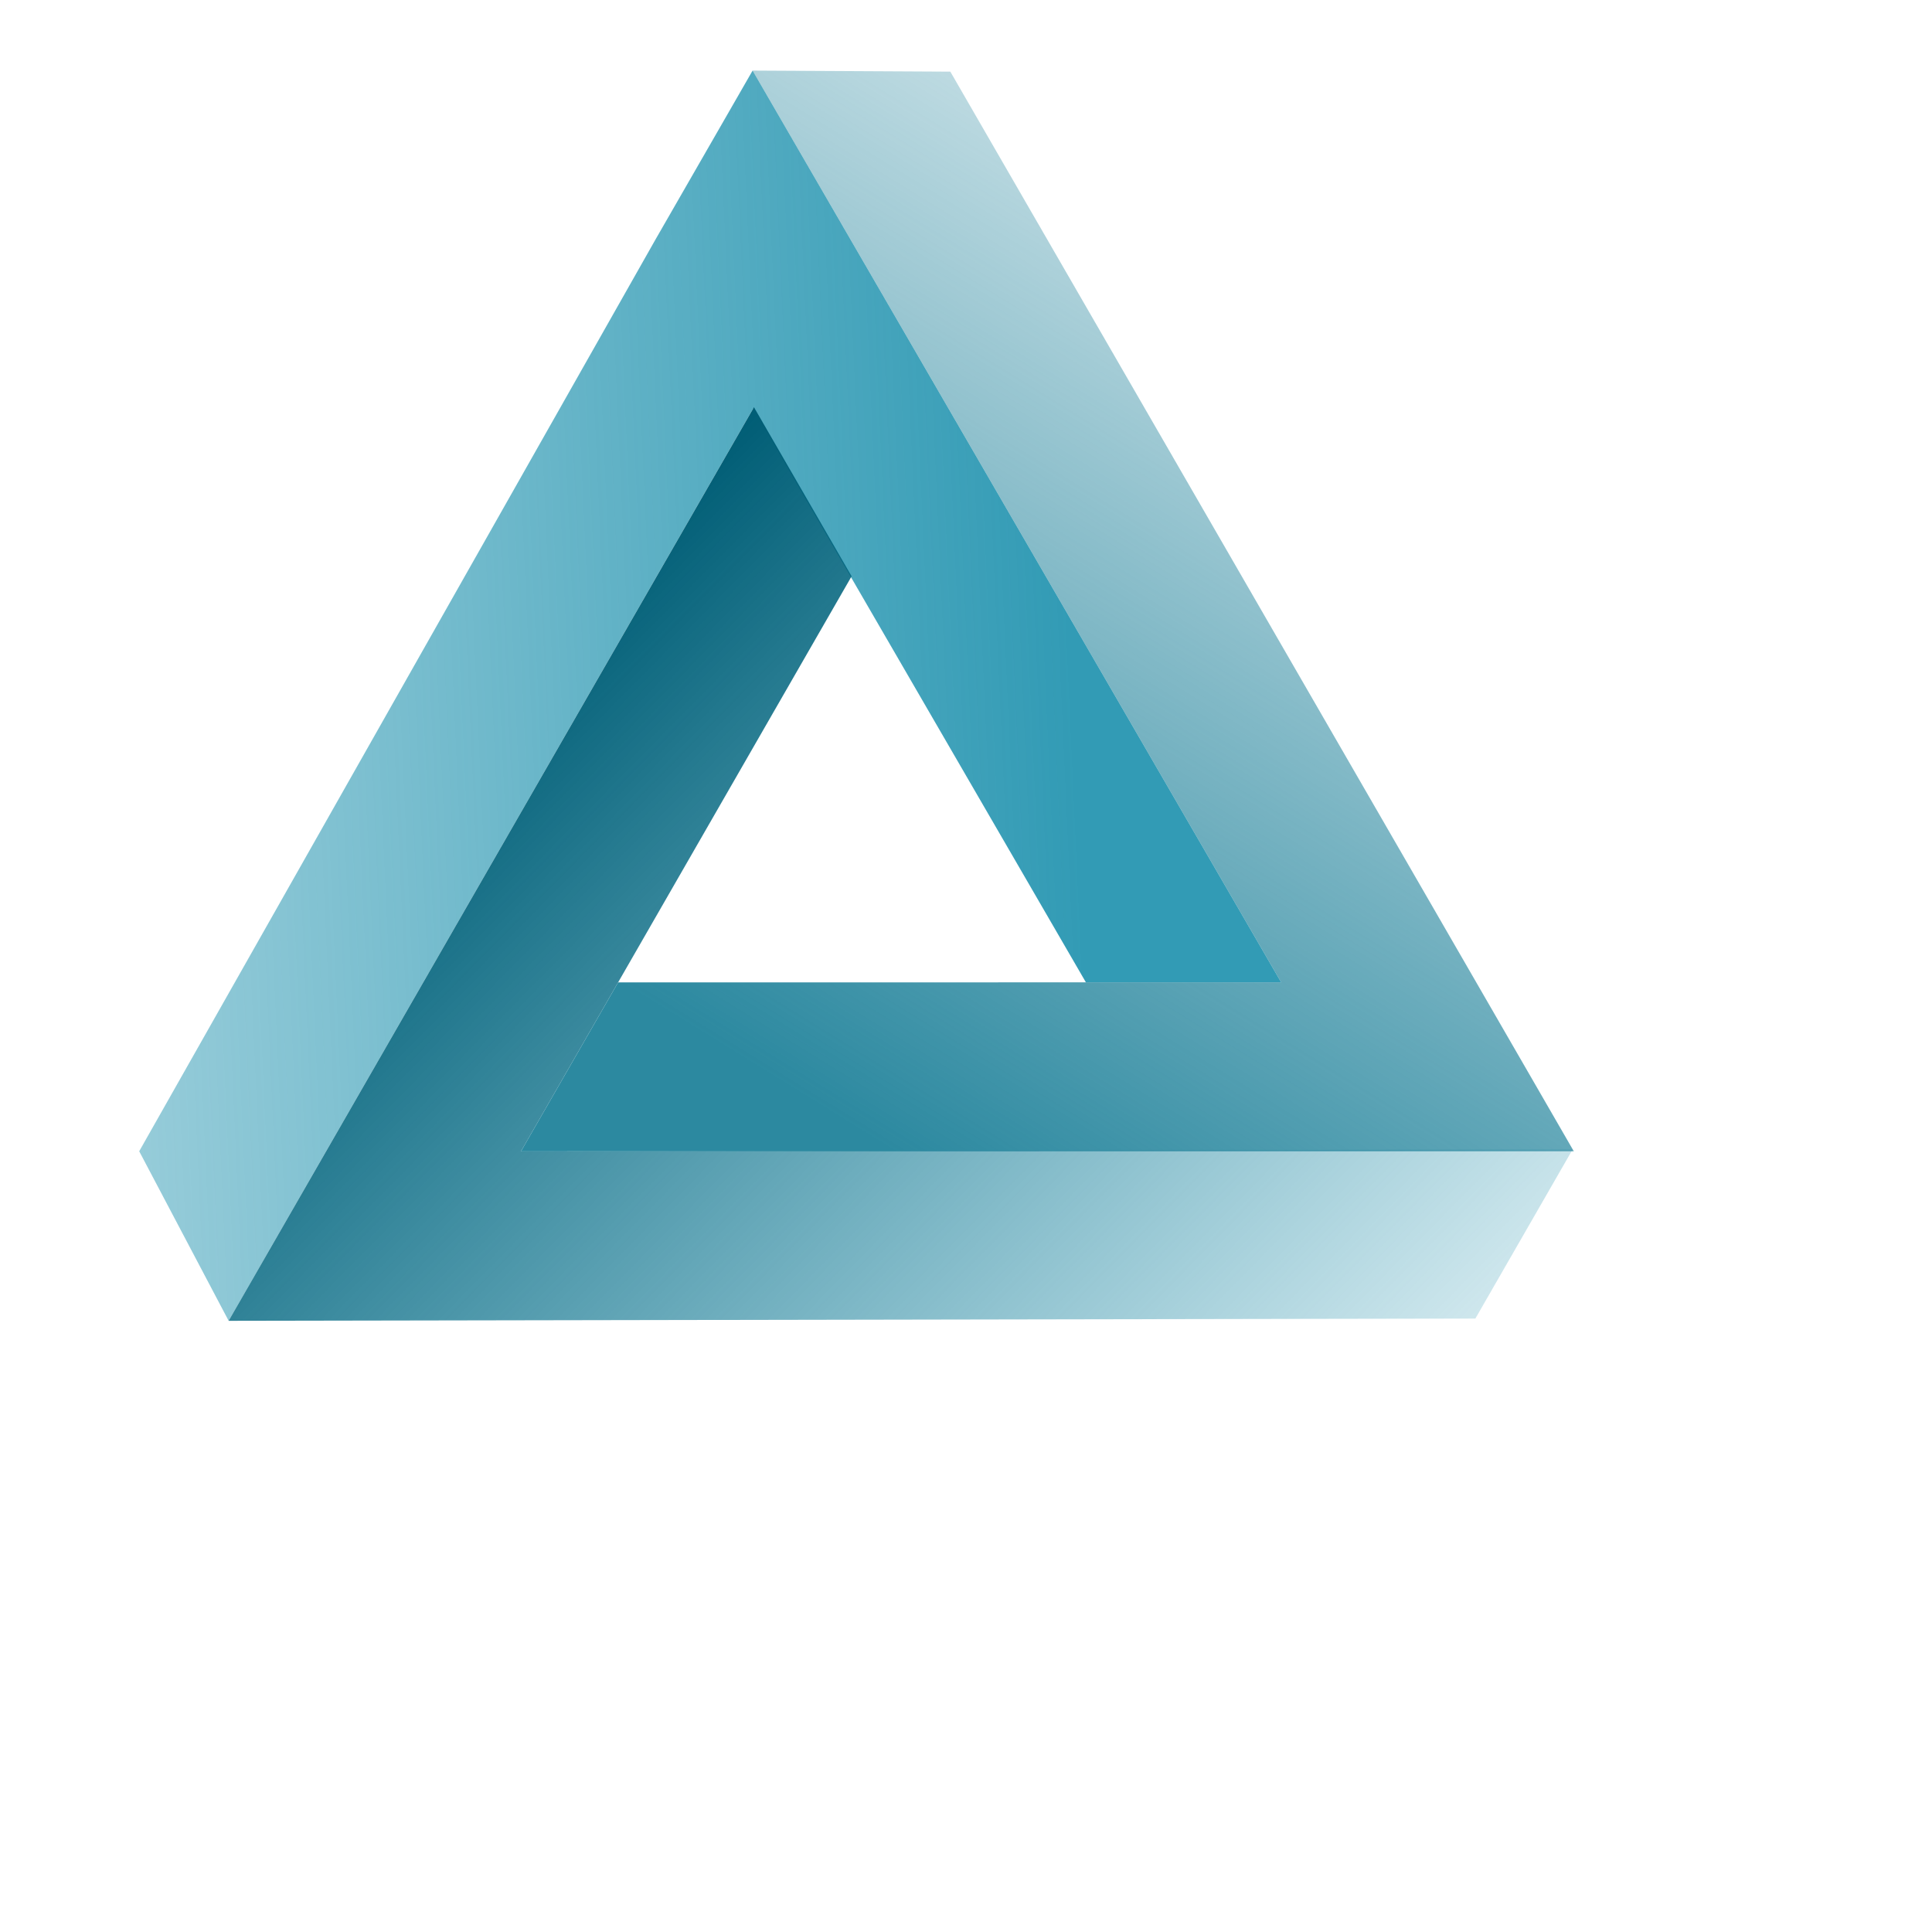
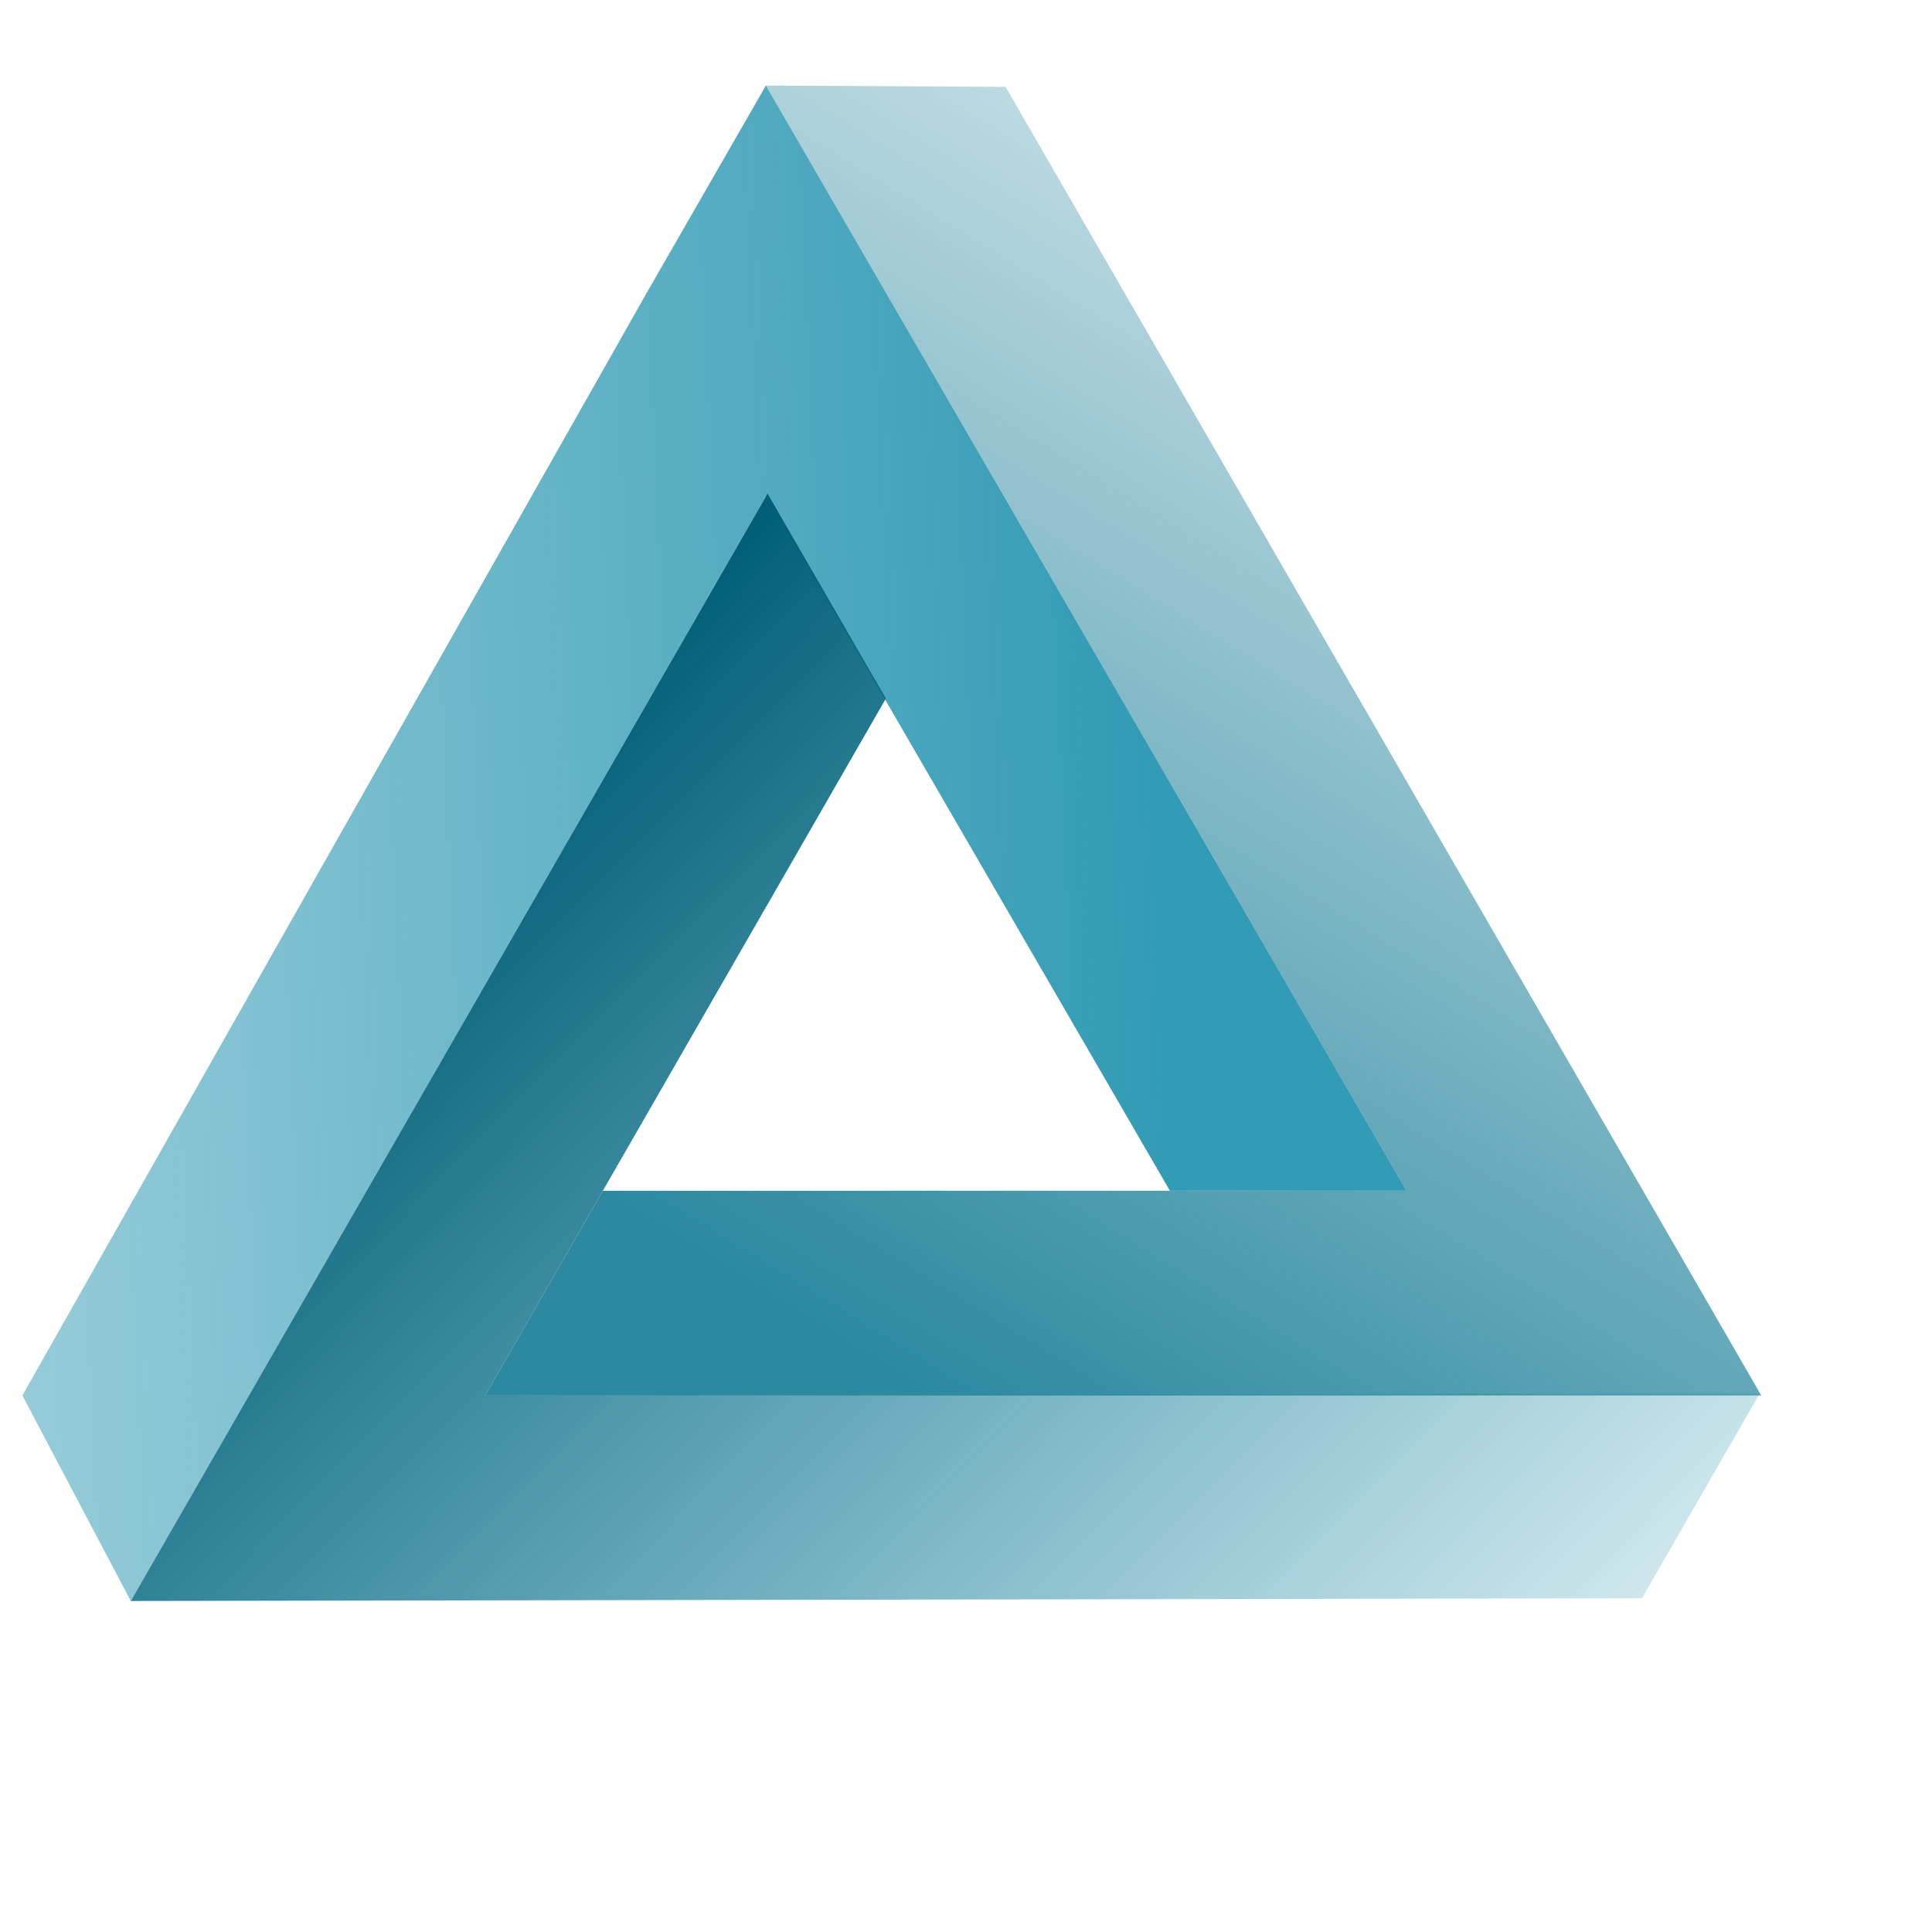
- <svg xmlns="http://www.w3.org/2000/svg" xmlns:xlink="http://www.w3.org/1999/xlink" width="400mm" height="400mm" viewBox="300 200 350 400" version="1.1" id="svg8">
+ <svg xmlns="http://www.w3.org/2000/svg" xmlns:xlink="http://www.w3.org/1999/xlink" width="400mm" height="400mm" viewBox="300 200 330 330" version="1.1" id="svg8">
  <defs id="defs2">
    <linearGradient id="linearGradient4023">
      <stop style="stop-color:#329bb5;stop-opacity:1;" offset="0" id="stop4019" />
      <stop style="stop-color:#329bb5;stop-opacity:0;" offset="1" id="stop4021" />
    </linearGradient>
    <linearGradient id="linearGradient4015">
      <stop style="stop-color:#005d75;stop-opacity:1" offset="0" id="stop4011" />
      <stop style="stop-color:#0088aa;stop-opacity:0;" offset="1" id="stop4013" />
    </linearGradient>
    <linearGradient id="linearGradient3989">
      <stop style="stop-color:#2c89a0;stop-opacity:1;" offset="0" id="stop3985" />
      <stop style="stop-color:#2c89a0;stop-opacity:0;" offset="1" id="stop3987" />
    </linearGradient>
    <linearGradient xlink:href="#linearGradient3989" id="linearGradient3993" x1="970.402" y1="1473.35" x2="1867.812" y2="19.031" gradientUnits="userSpaceOnUse" />
    <linearGradient xlink:href="#linearGradient4015" id="linearGradient4017" x1="301.143" y1="-501.127" x2="632.587" y2="-174.302" gradientUnits="userSpaceOnUse" />
    <linearGradient xlink:href="#linearGradient4023" id="linearGradient4025" x1="409.606" y1="-313.193" x2="-230.046" y2="-284.128" gradientUnits="userSpaceOnUse" />
    <linearGradient xlink:href="#linearGradient4023" id="linearGradient4032" gradientUnits="userSpaceOnUse" x1="409.606" y1="-313.193" x2="-230.046" y2="-284.128" />
    <linearGradient xlink:href="#linearGradient4015" id="linearGradient4034" gradientUnits="userSpaceOnUse" x1="301.143" y1="-501.127" x2="632.587" y2="-174.302" />
    <linearGradient xlink:href="#linearGradient3989" id="linearGradient4036" gradientUnits="userSpaceOnUse" x1="970.402" y1="1473.35" x2="1867.812" y2="19.031" />
  </defs>
  <g id="layer1" transform="translate(0,703)">
    <g id="g4030" transform="matrix(0.6336228,0,0,0.6336228,240.2884,-101.1689)">
      <path id="path3954" d="m 300.7,-611.116 -31.771,55.258 h -0.008 l 0.004,0.007 -168.657,297.852 29.225,55.4 171.4,-298.108 108.712,187.515 h 0.397 l 55.64,-0.006 7.499,-5.3e-4 h 0.266 L 332.665,-555.966 Z" style="fill:url(#linearGradient4032);fill-opacity:1;stroke:none;stroke-width:0.265px;stroke-linecap:butt;stroke-linejoin:miter;stroke-opacity:1" />
      <path style="fill:url(#linearGradient4034);fill-opacity:1;stroke:none;stroke-width:0.265px;stroke-linecap:butt;stroke-linejoin:miter;stroke-opacity:1" d="m 129.493,-202.6 63.74,-0.114 0.004,0.007 0.004,-0.007 343.62,-0.617 31.778,-55.257 -343.628,0.617 108.037,-187.905 -0.198,-0.344 -27.825,-48.183 -3.75,-6.494 -0.133,-0.23 -139.87,243.27 z" id="path3969" />
      <path id="path3977" transform="matrix(0.2645833,0,0,0.2645833,0,-703)" d="m 1380.678,348.574 -244.174,-1.297 652.752,1125.982 -818.854,0.09 -119.963,208.647 1059.293,-0.115 h 240.922 l -120.477,-208.619 0.016,-0.027 h -0.031 z" style="fill:url(#linearGradient4036);fill-opacity:1;stroke:none;stroke-width:1px;stroke-linecap:butt;stroke-linejoin:miter;stroke-opacity:1" />
    </g>
  </g>
</svg>
